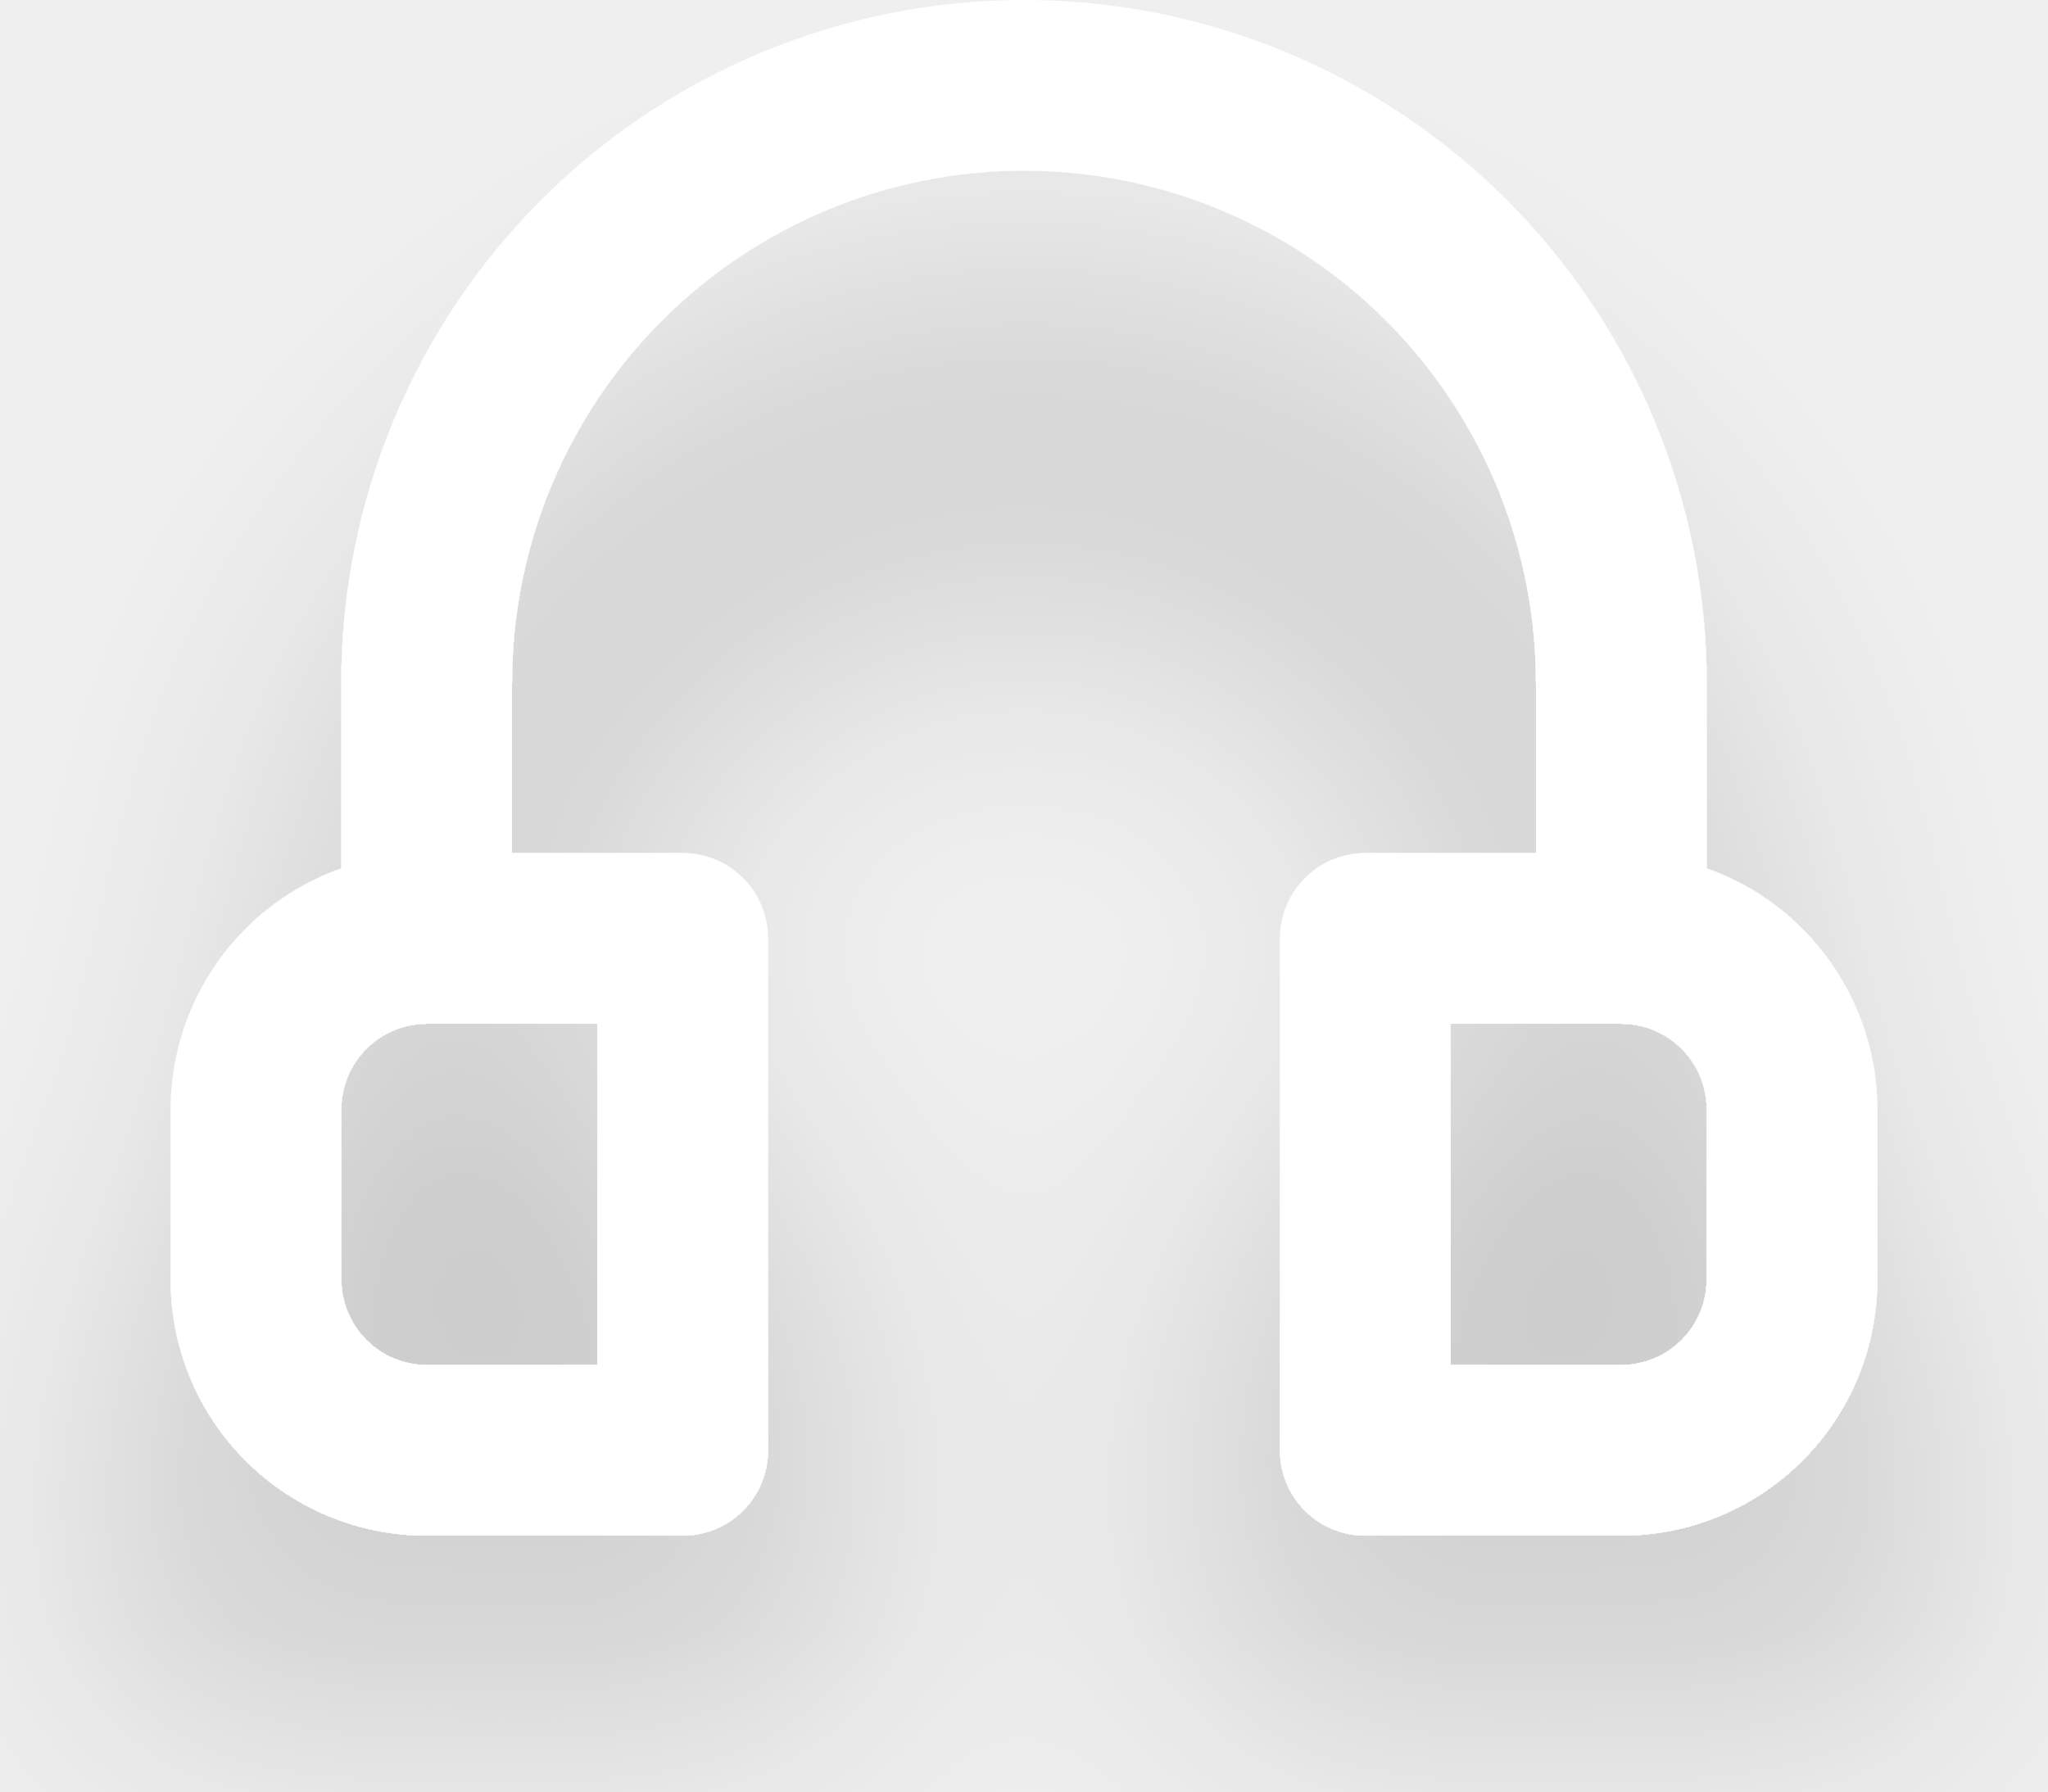
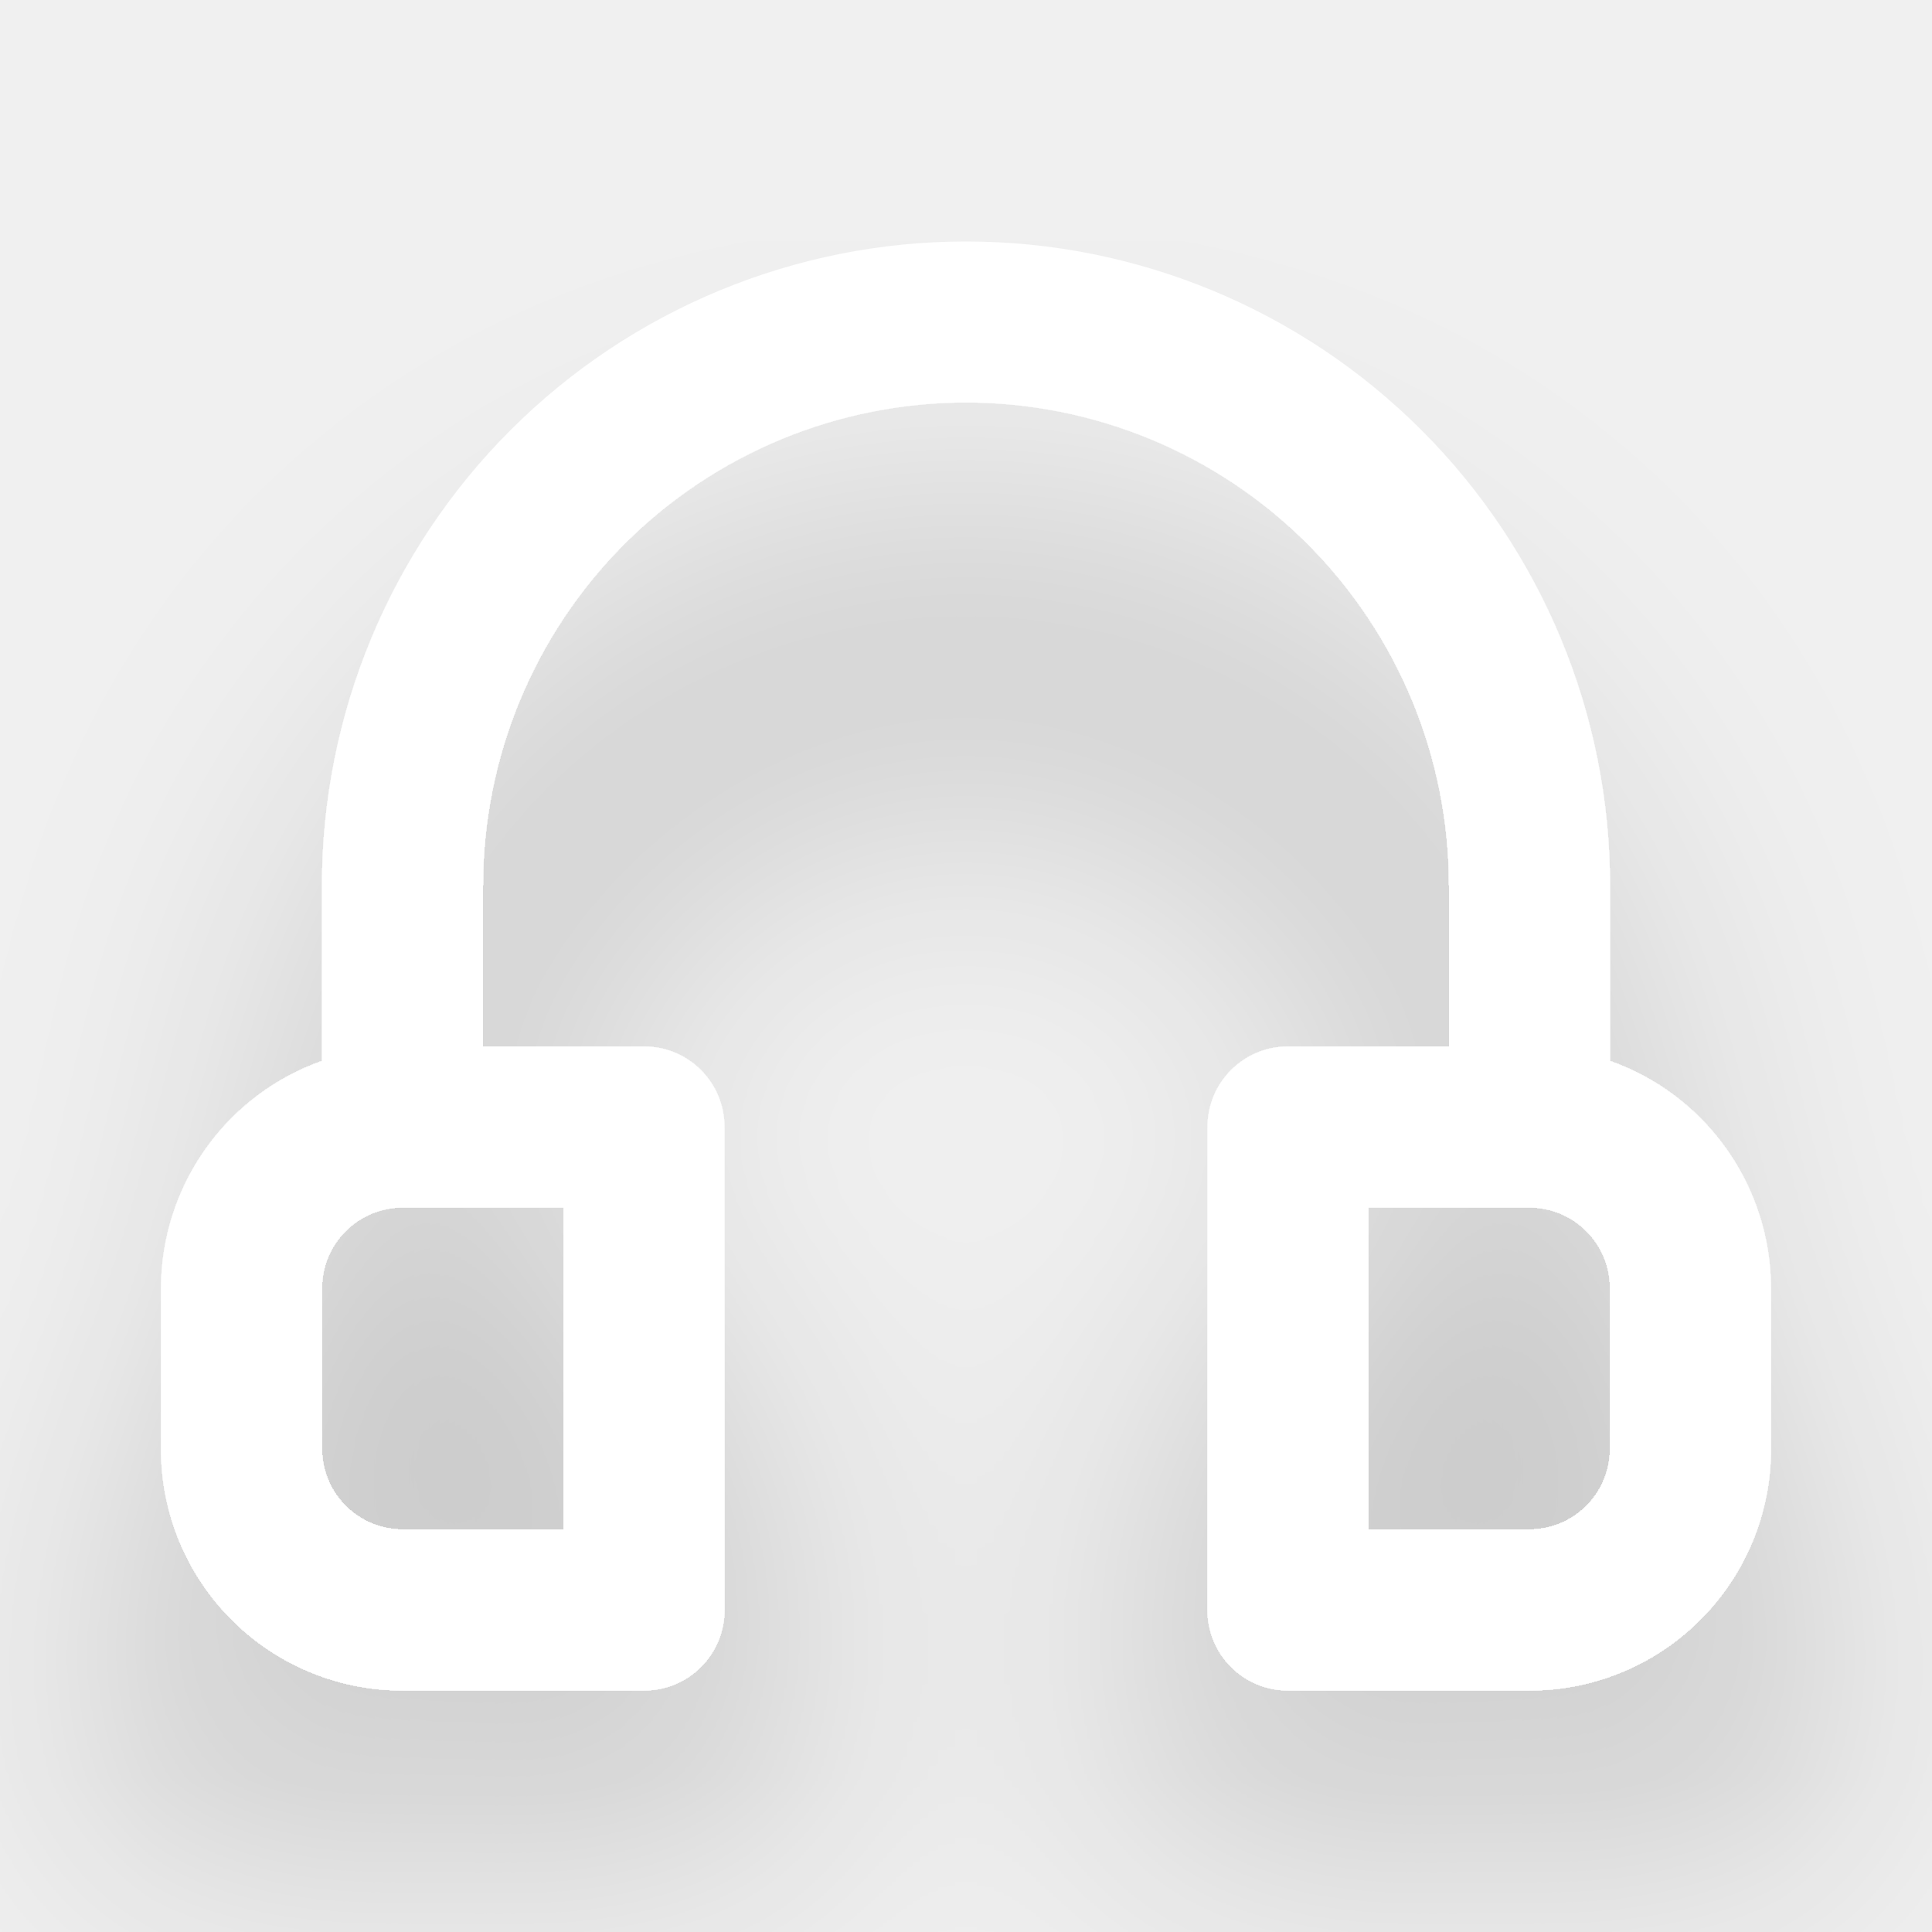
- <svg xmlns="http://www.w3.org/2000/svg" width="24" height="21" viewBox="0 0 24 21" fill="none">
-   <g filter="url(#filter0_d_0_259)">
-     <path d="M20 10.18V8C20 5.878 19.157 3.843 17.657 2.343C16.157 0.843 14.122 0 12 0C9.878 0 7.843 0.843 6.343 2.343C4.843 3.843 4 5.878 4 8V10.18C3.416 10.386 2.911 10.768 2.553 11.273C2.195 11.778 2.002 12.381 2 13V15C2 15.796 2.316 16.559 2.879 17.121C3.441 17.684 4.204 18 5 18H8C8.265 18 8.52 17.895 8.707 17.707C8.895 17.52 9 17.265 9 17V11C9 10.735 8.895 10.48 8.707 10.293C8.52 10.105 8.265 10 8 10H6V8C6 6.409 6.632 4.883 7.757 3.757C8.883 2.632 10.409 2 12 2C13.591 2 15.117 2.632 16.243 3.757C17.368 4.883 18 6.409 18 8V10H16C15.735 10 15.48 10.105 15.293 10.293C15.105 10.48 15 10.735 15 11V17C15 17.265 15.105 17.52 15.293 17.707C15.48 17.895 15.735 18 16 18H19C19.796 18 20.559 17.684 21.121 17.121C21.684 16.559 22 15.796 22 15V13C21.998 12.381 21.805 11.778 21.447 11.273C21.089 10.768 20.584 10.386 20 10.18ZM7 12V16H5C4.735 16 4.48 15.895 4.293 15.707C4.105 15.52 4 15.265 4 15V13C4 12.735 4.105 12.48 4.293 12.293C4.48 12.105 4.735 12 5 12H7ZM20 15C20 15.265 19.895 15.52 19.707 15.707C19.52 15.895 19.265 16 19 16H17V12H19C19.265 12 19.52 12.105 19.707 12.293C19.895 12.48 20 12.735 20 13V15Z" fill="white" />
+ <svg xmlns="http://www.w3.org/2000/svg" width="24" height="24" viewBox="0 0 24 24" fill="none">
+   <g clip-path="url(#clip0_0_258)">
+     <g filter="url(#filter0_d_0_258)">
+       <path d="M20 13.18V11C20 8.878 19.157 6.843 17.657 5.343C16.157 3.843 14.122 3 12 3C9.878 3 7.843 3.843 6.343 5.343C4.843 6.843 4 8.878 4 11V13.18C3.416 13.386 2.911 13.768 2.553 14.273C2.195 14.778 2.002 15.381 2 16V18C2 18.796 2.316 19.559 2.879 20.121C3.441 20.684 4.204 21 5 21H8C8.265 21 8.52 20.895 8.707 20.707C8.895 20.52 9 20.265 9 20V14C9 13.735 8.895 13.48 8.707 13.293C8.52 13.105 8.265 13 8 13H6V11C6 9.409 6.632 7.883 7.757 6.757C8.883 5.632 10.409 5 12 5C13.591 5 15.117 5.632 16.243 6.757C17.368 7.883 18 9.409 18 11V13H16C15.735 13 15.48 13.105 15.293 13.293C15.105 13.48 15 13.735 15 14V20C15 20.265 15.105 20.52 15.293 20.707C15.48 20.895 15.735 21 16 21H19C19.796 21 20.559 20.684 21.121 20.121C21.684 19.559 22 18.796 22 18V16C21.998 15.381 21.805 14.778 21.447 14.273C21.089 13.768 20.584 13.386 20 13.18ZM7 15V19H5C4.735 19 4.48 18.895 4.293 18.707C4.105 18.52 4 18.265 4 18V16C4 15.735 4.105 15.48 4.293 15.293C4.48 15.105 4.735 15 5 15H7ZM20 18C20 18.265 19.895 18.52 19.707 18.707C19.52 18.895 19.265 19 19 19H17V15H19C19.265 15 19.52 15.105 19.707 15.293C19.895 15.48 20 15.735 20 16V18Z" fill="white" />
+     </g>
  </g>
  <defs>
-     <filter id="filter0_d_0_259" x="-2" y="0" width="28" height="26" filterUnits="userSpaceOnUse" color-interpolation-filters="sRGB">
+     <filter id="filter0_d_0_258" x="-2" y="3" width="28" height="26" filterUnits="userSpaceOnUse" color-interpolation-filters="sRGB">
      <feFlood flood-opacity="0" result="BackgroundImageFix" />
      <feColorMatrix in="SourceAlpha" type="matrix" values="0 0 0 0 0 0 0 0 0 0 0 0 0 0 0 0 0 0 127 0" result="hardAlpha" />
      <feOffset dy="4" />
      <feGaussianBlur stdDeviation="2" />
      <feComposite in2="hardAlpha" operator="out" />
      <feColorMatrix type="matrix" values="0 0 0 0 0 0 0 0 0 0 0 0 0 0 0 0 0 0 0.25 0" />
-       <feBlend mode="normal" in2="BackgroundImageFix" result="effect1_dropShadow_0_259" />
-       <feBlend mode="normal" in="SourceGraphic" in2="effect1_dropShadow_0_259" result="shape" />
+       <feBlend mode="normal" in2="BackgroundImageFix" result="effect1_dropShadow_0_258" />
+       <feBlend mode="normal" in="SourceGraphic" in2="effect1_dropShadow_0_258" result="shape" />
    </filter>
+     <clipPath id="clip0_0_258">
+       <rect width="24" height="24" fill="white" />
+     </clipPath>
  </defs>
</svg>
